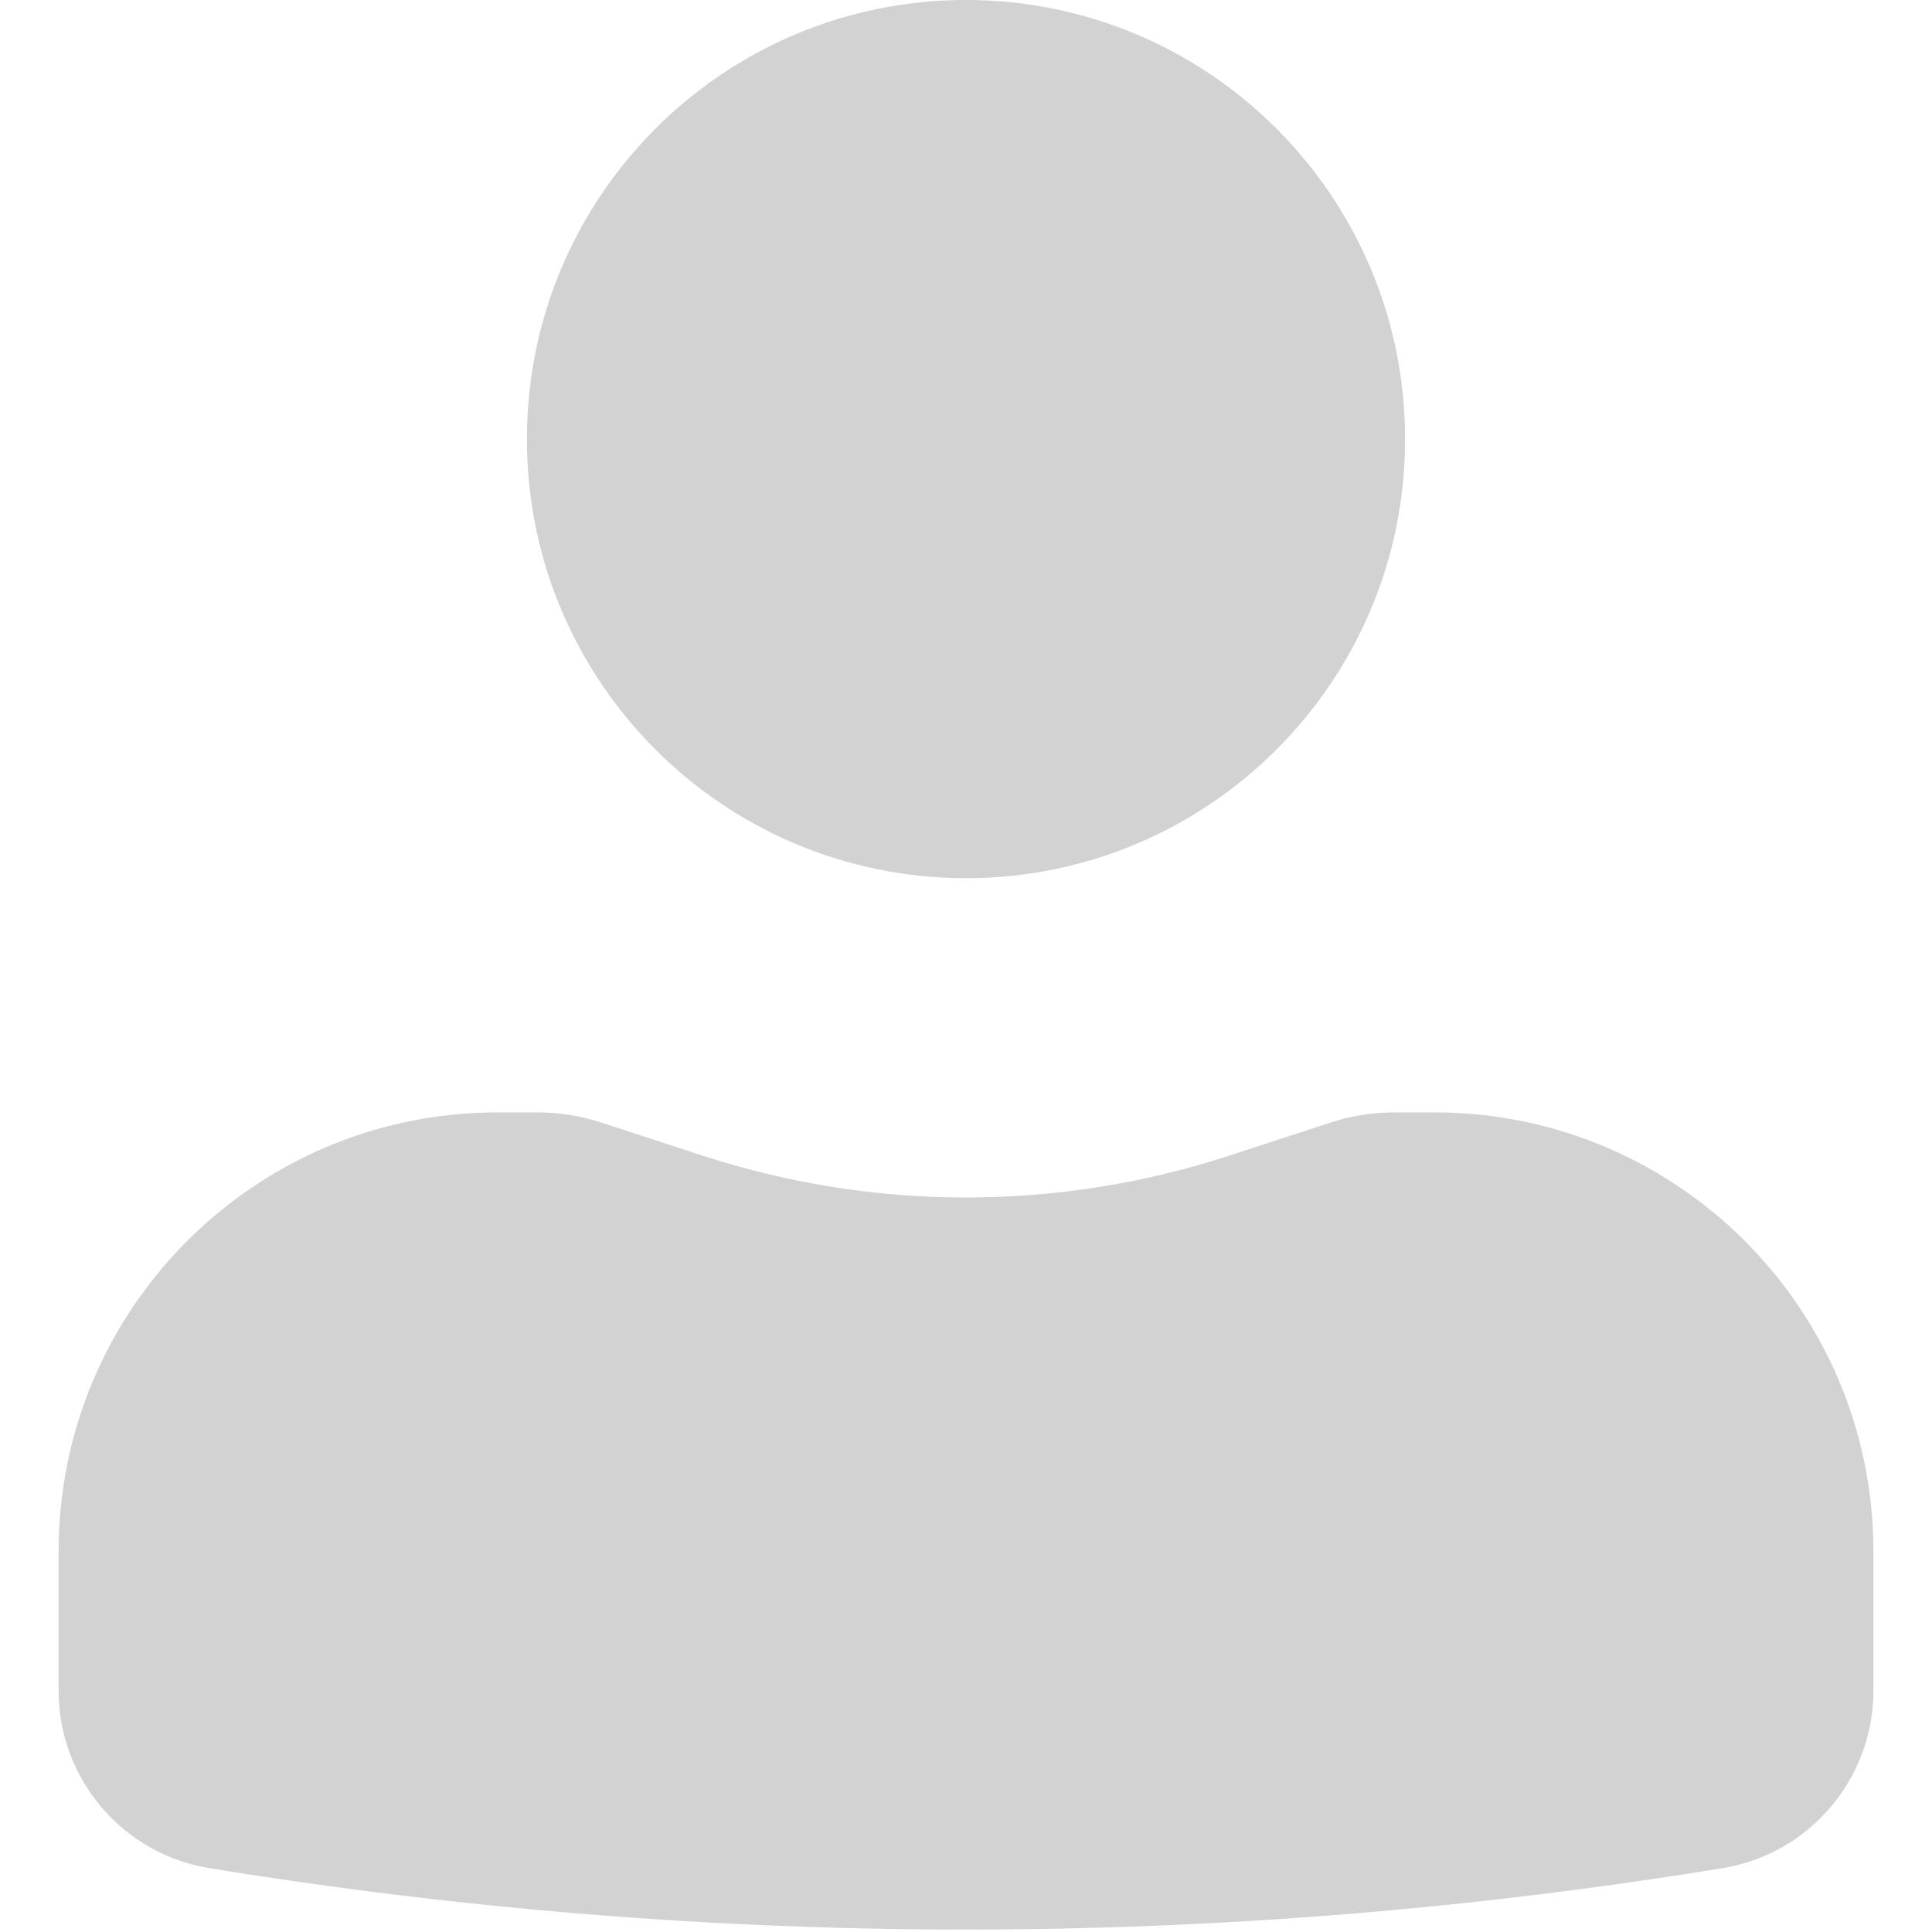
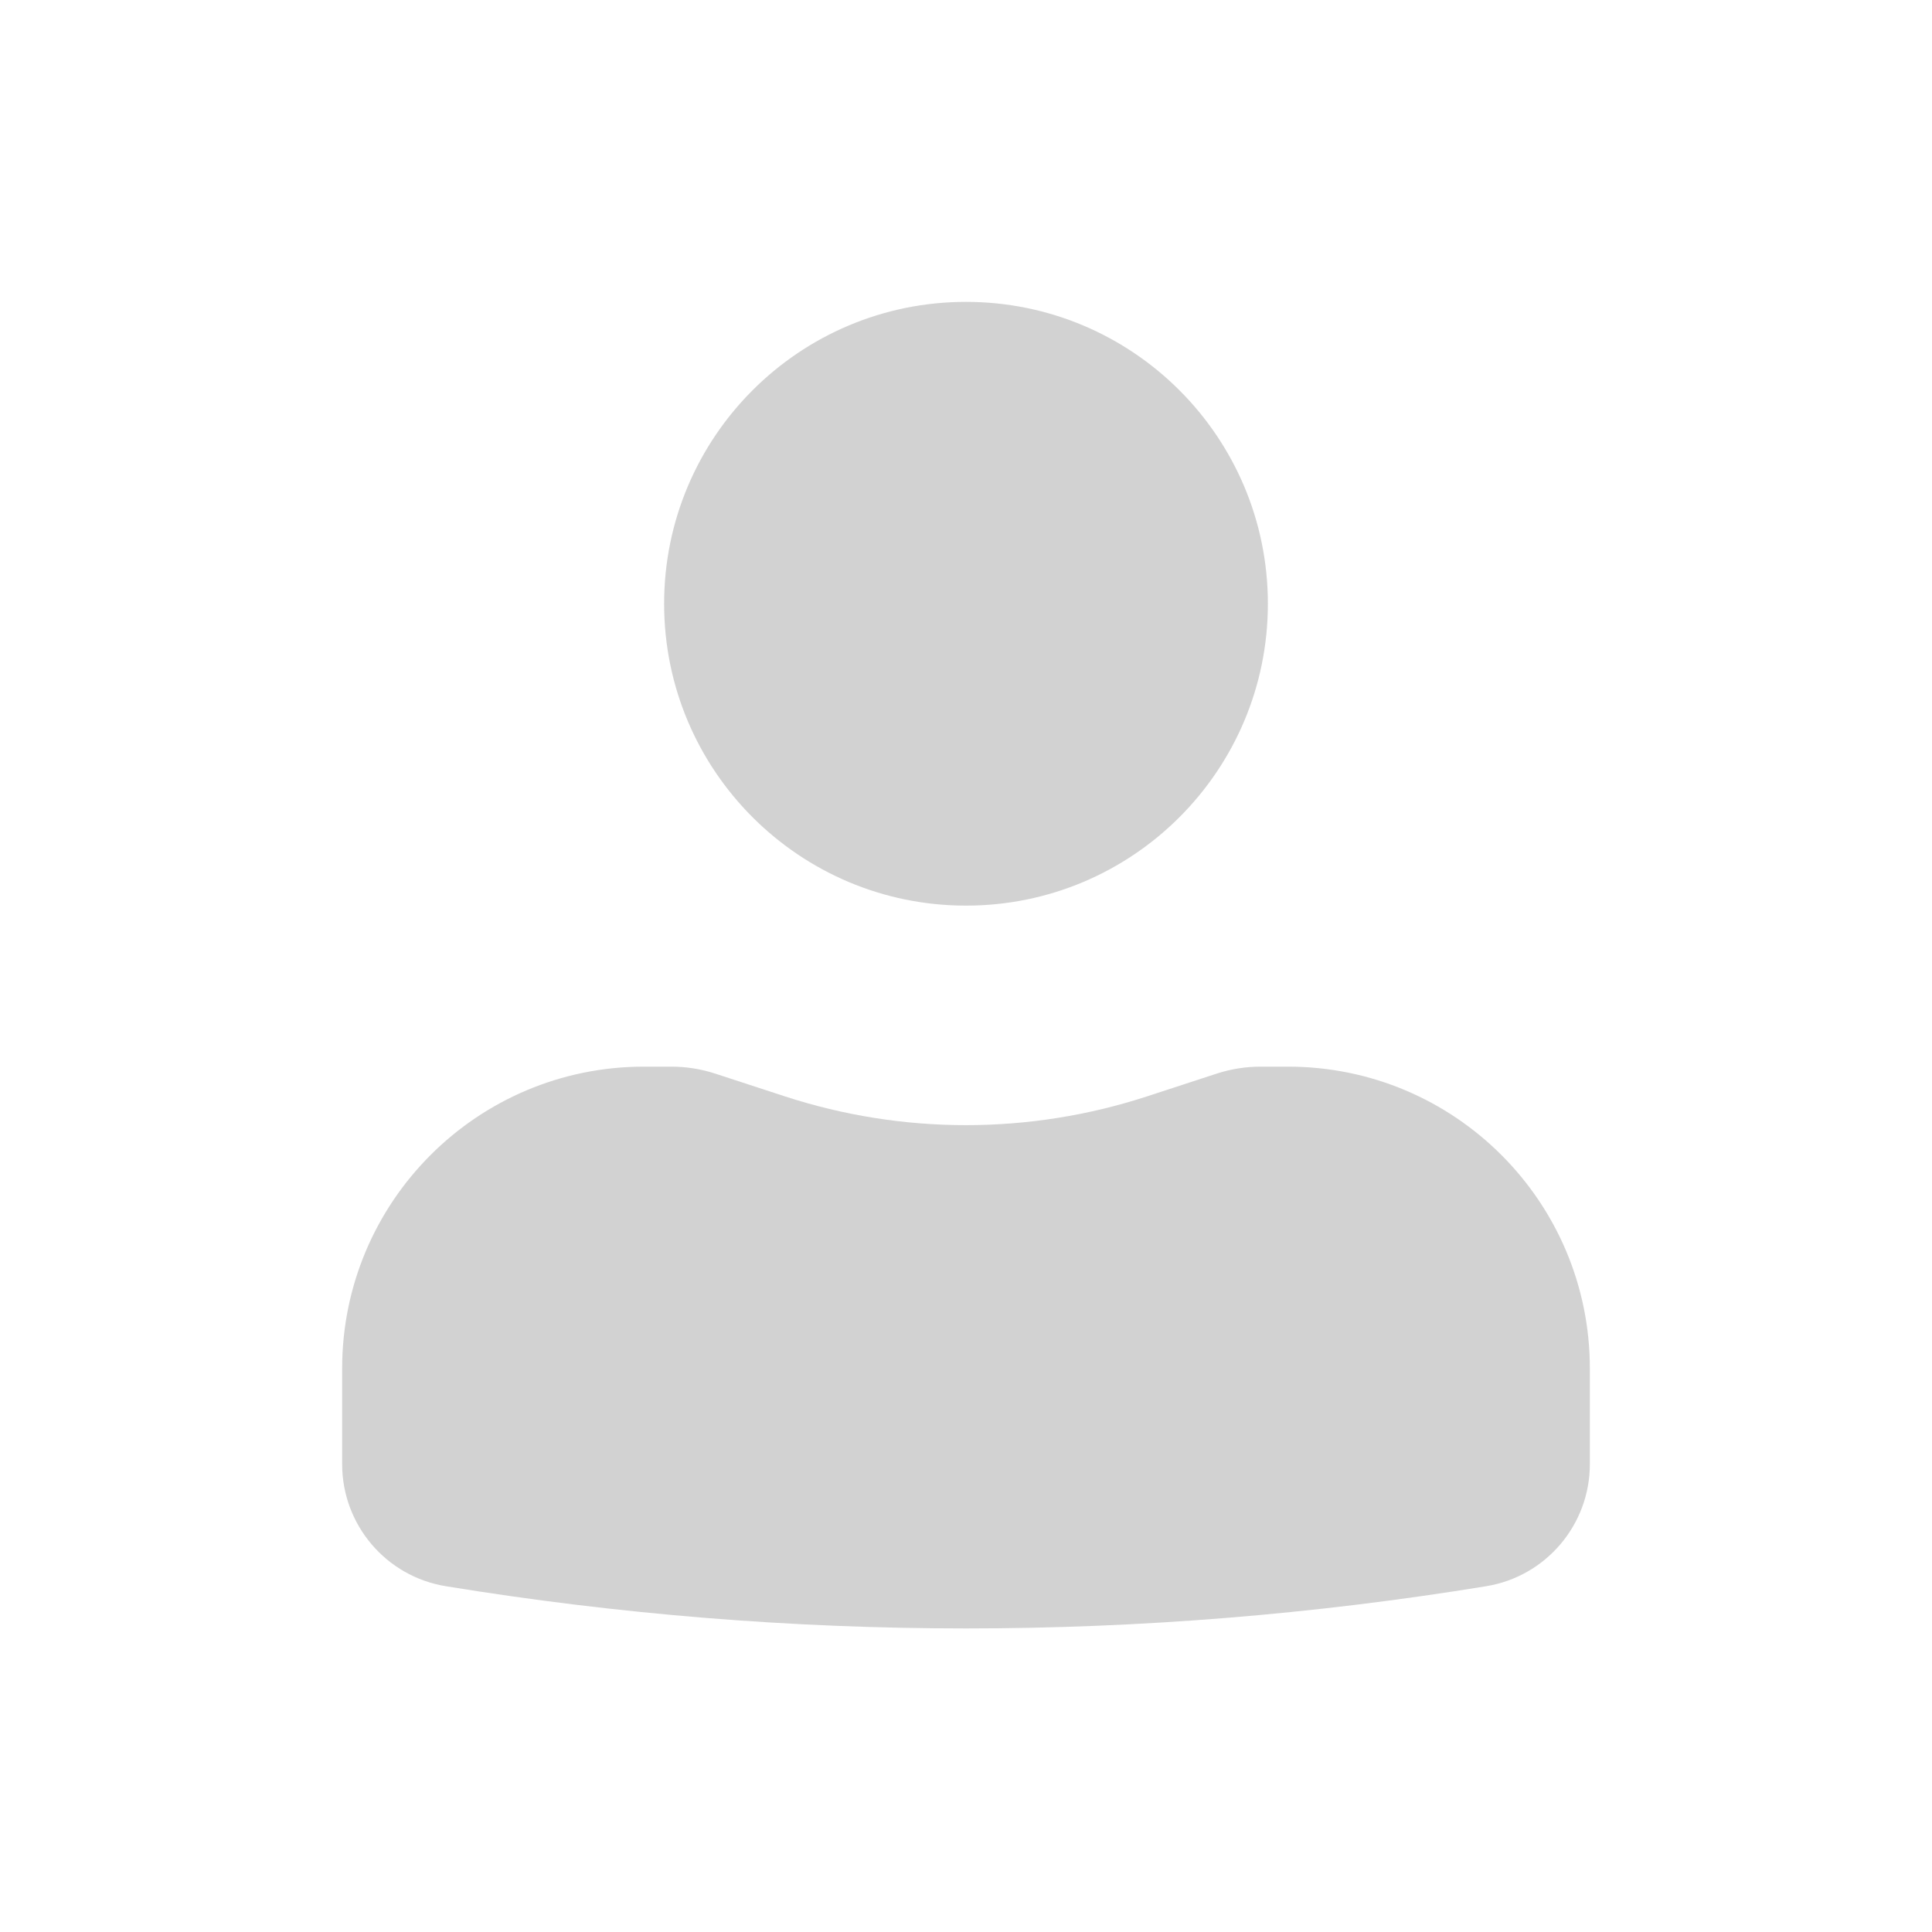
- <svg xmlns="http://www.w3.org/2000/svg" width="22" height="22" viewBox="0 0 22 22" fill="none">
-   <path d="M11 0C8.238 0 6 2.239 6 5C6 7.761 8.238 10 11 10C13.761 10 16 7.761 16 5C16 2.239 13.761 0 11 0Z" fill="#D2D2D2" />
-   <path d="M5.667 12.667C2.905 12.667 0.667 14.905 0.667 17.667V19.251C0.667 20.255 1.394 21.112 2.386 21.273C8.091 22.205 13.909 22.205 19.614 21.273C20.605 21.112 21.333 20.255 21.333 19.251V17.667C21.333 14.905 19.095 12.667 16.333 12.667H15.879C15.633 12.667 15.388 12.706 15.154 12.782L14 13.159C12.051 13.795 9.949 13.795 7.999 13.159L6.845 12.782C6.611 12.706 6.367 12.667 6.121 12.667H5.667Z" fill="#D2D2D2" />
+ <svg xmlns="http://www.w3.org/2000/svg" width="32" height="32" viewBox="0 0 32 32" fill="none">
+   <path d="M16 5C13.238 5 11 7.239 11 10C11 12.761 13.238 15 16 15C18.761 15 21 12.761 21 10C21 7.239 18.761 5 16 5Z" fill="#D2D2D2" />
+   <path d="M10.666 17.667C7.905 17.667 5.667 19.905 5.667 22.667V24.251C5.667 25.255 6.394 26.112 7.386 26.273C13.091 27.205 18.909 27.205 24.614 26.273C25.605 26.112 26.333 25.255 26.333 24.251V22.667C26.333 19.905 24.095 17.667 21.333 17.667H20.879C20.633 17.667 20.388 17.706 20.154 17.782L19 18.159C17.051 18.795 14.949 18.795 12.999 18.159L11.845 17.782C11.611 17.706 11.367 17.667 11.121 17.667H10.666Z" fill="#D2D2D2" />
</svg>
